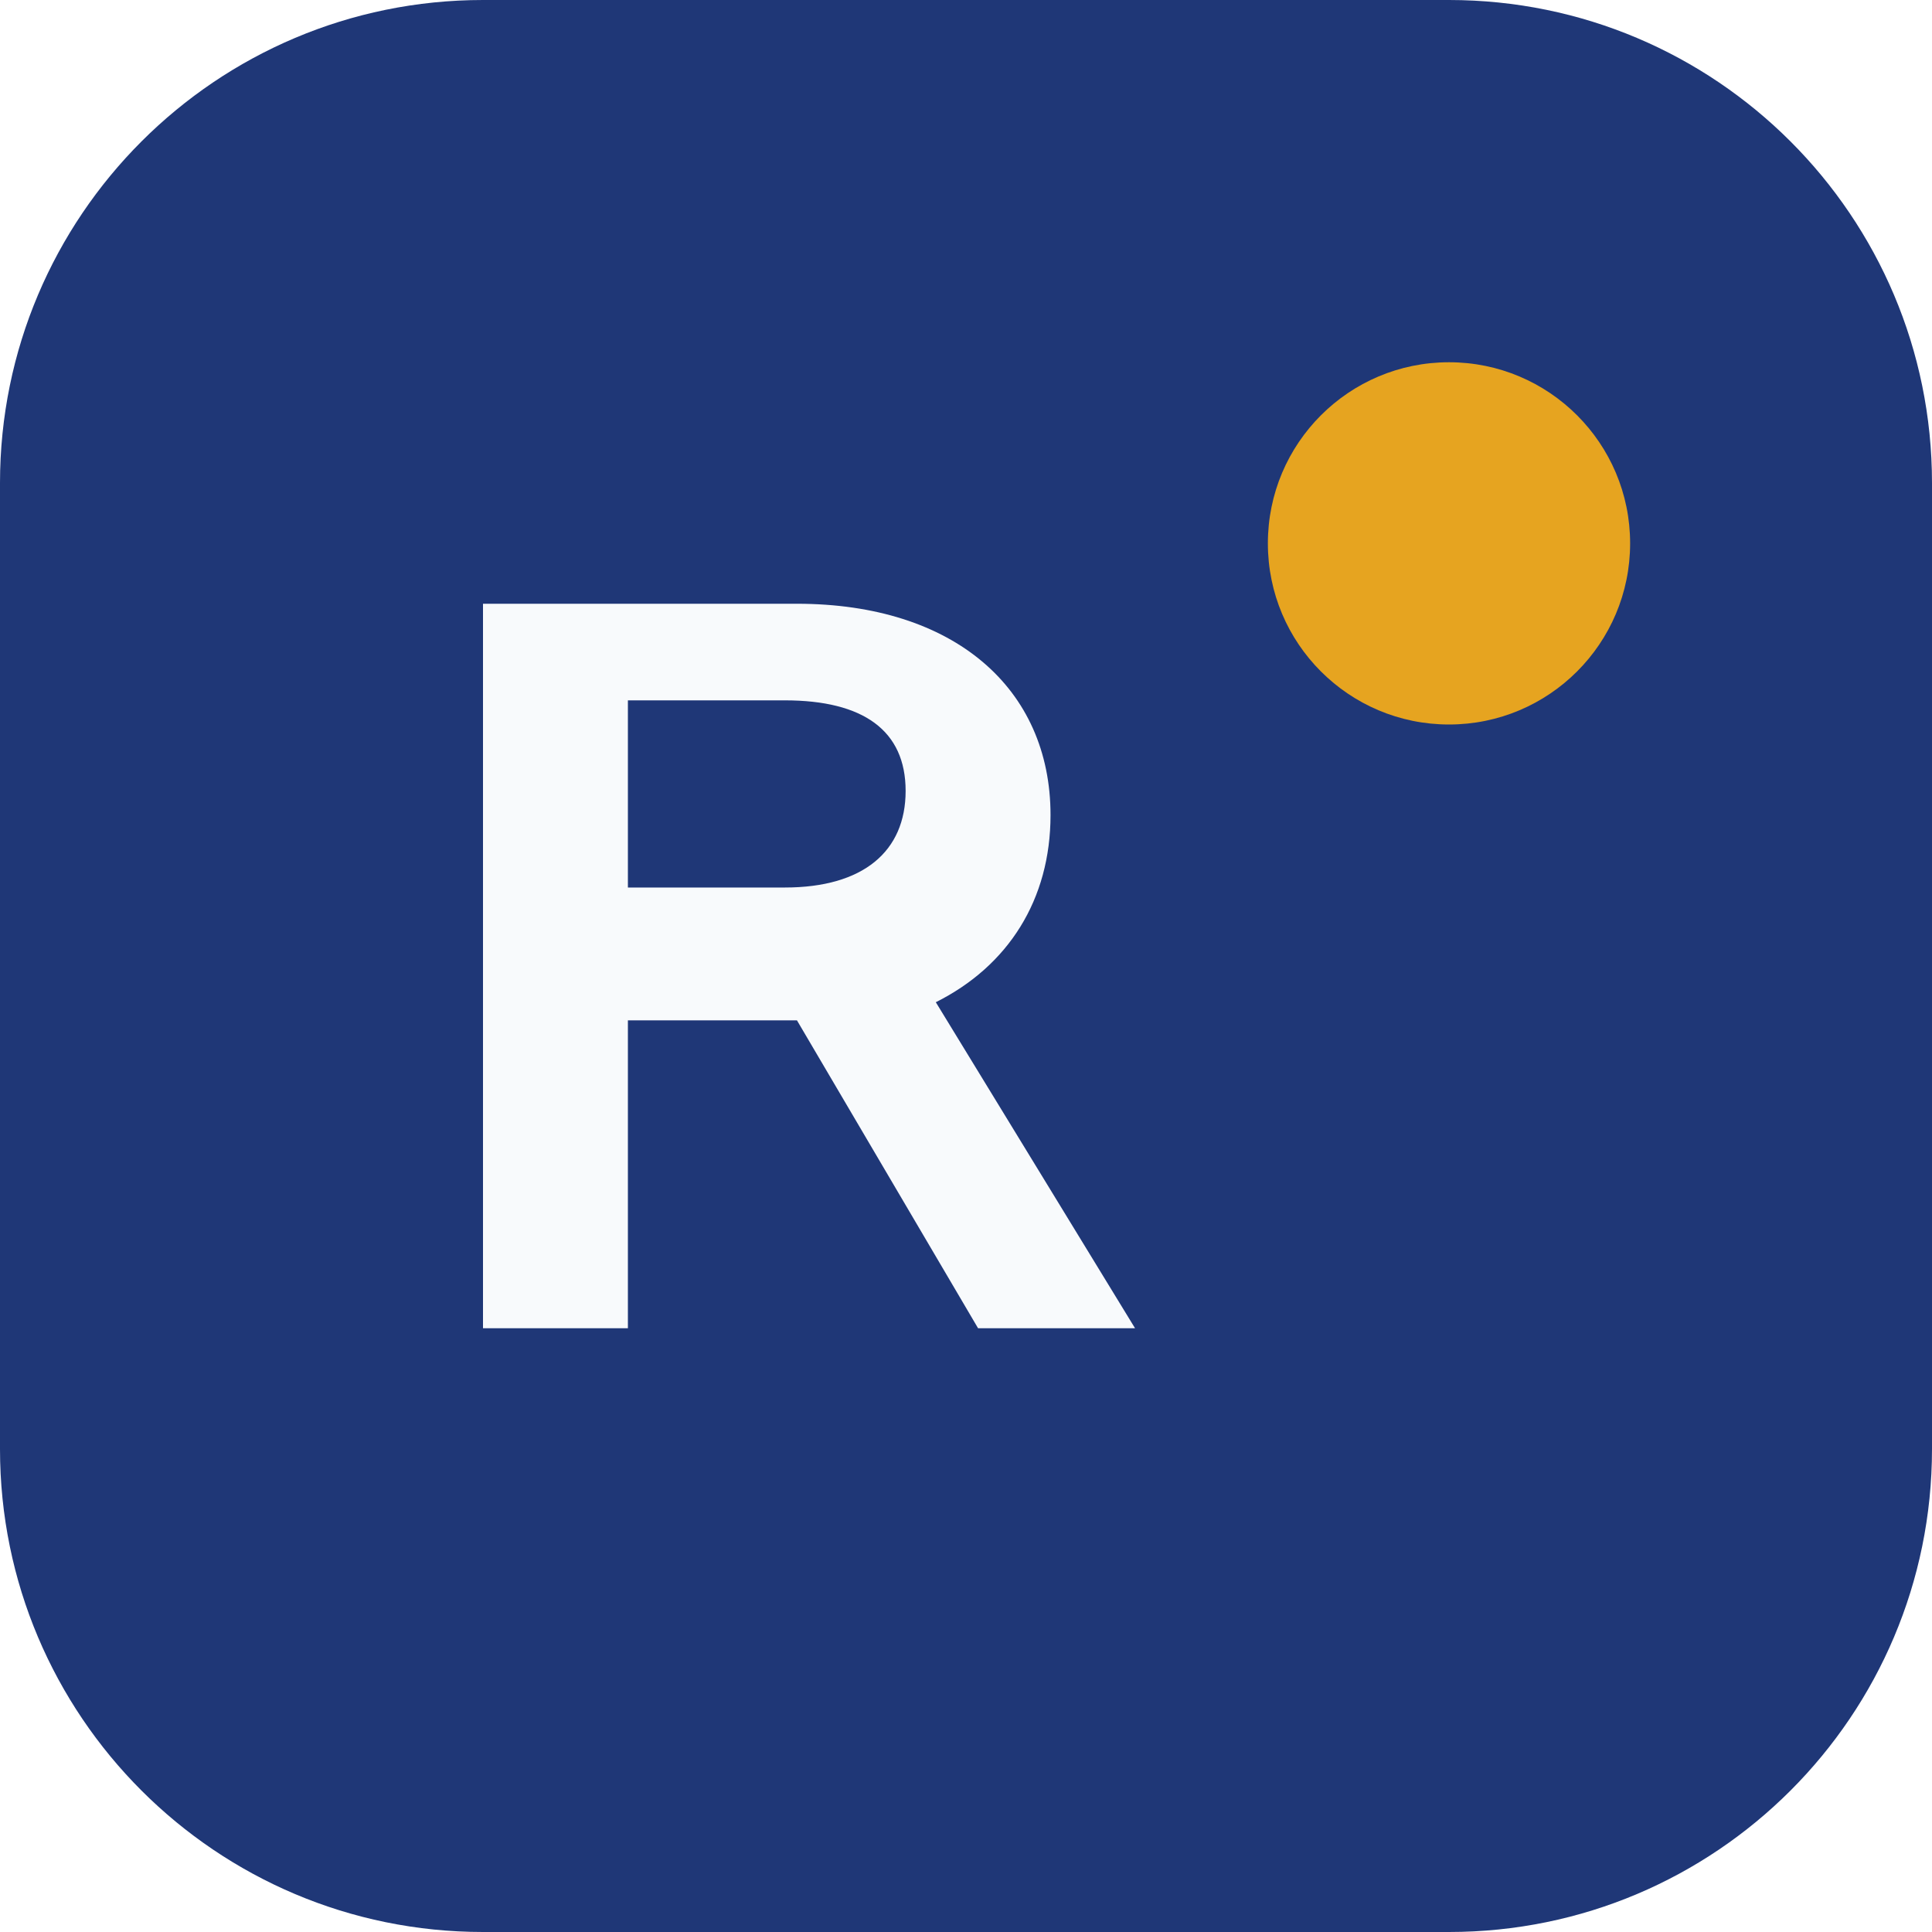
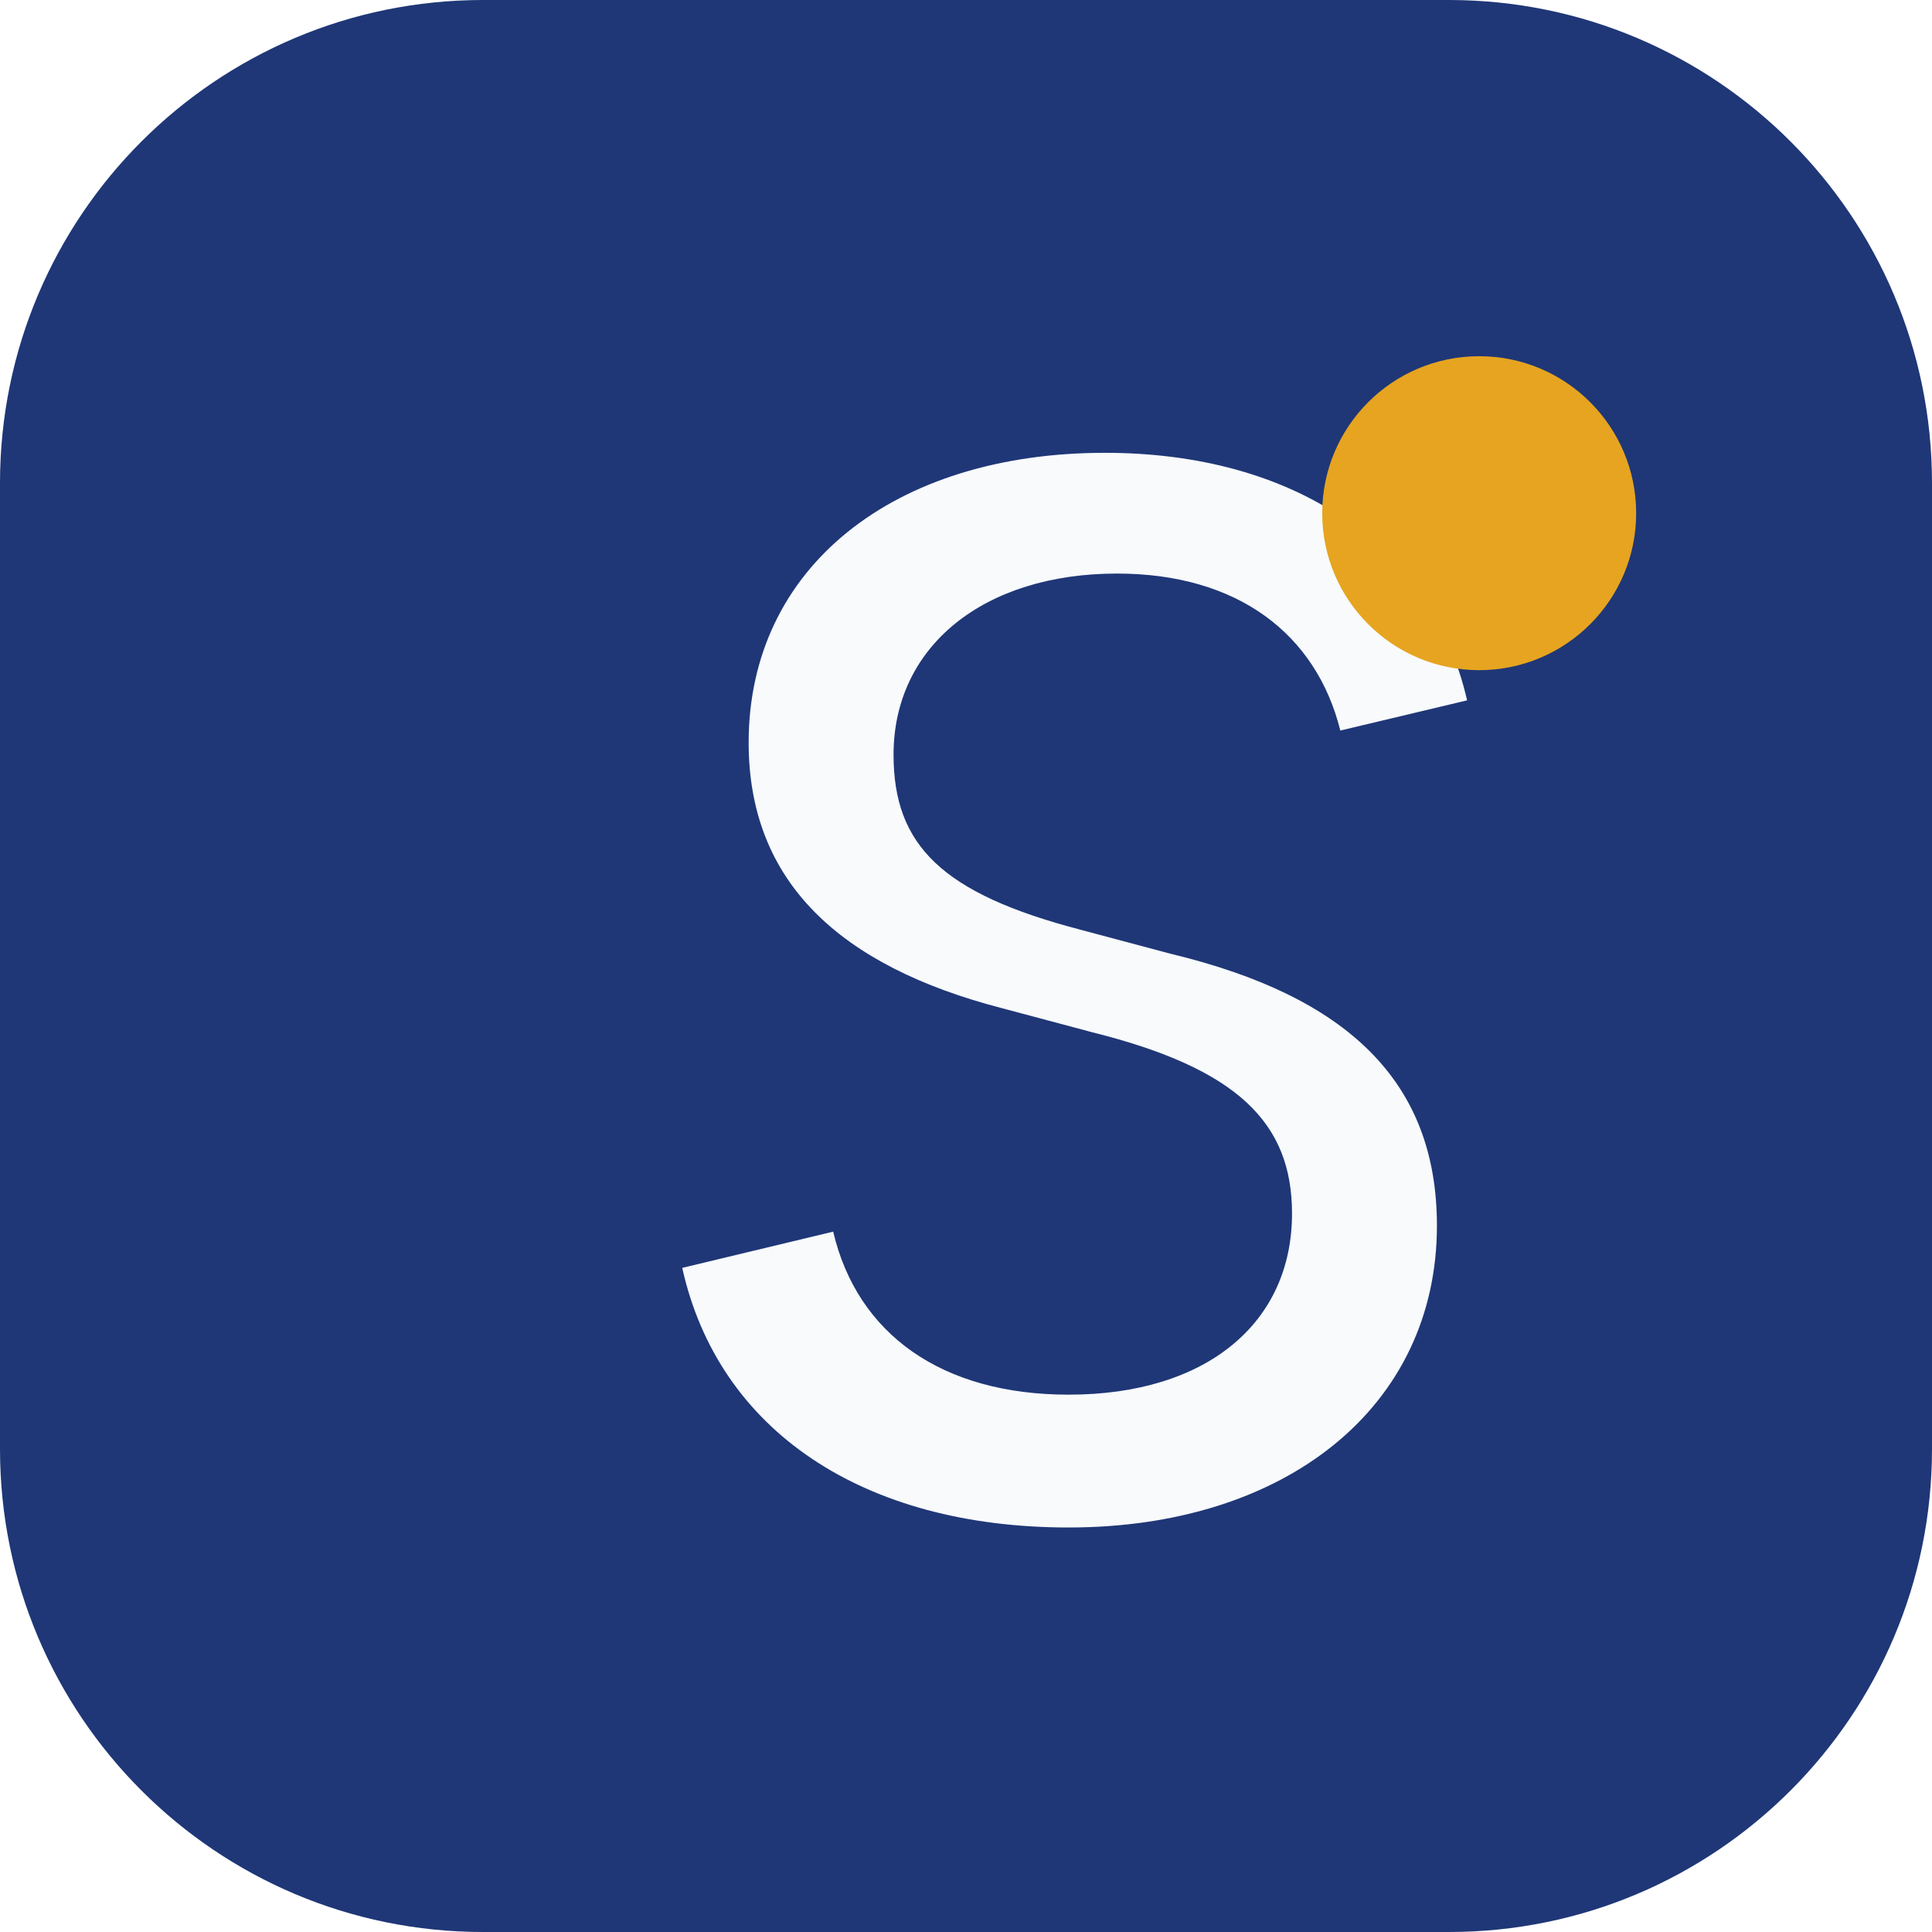
<svg xmlns="http://www.w3.org/2000/svg" viewBox="0 0 32 32" fill="none">
  <rect width="32" height="32" rx="8" fill="#1F3777" />
-   <path d="M8 22V10h5.2c2.6 0 4.2 1.4 4.2 3.5 0 1.4-.7 2.5-1.9 3.1L18.8 22h-2.6l-3-5.1H10.4V22H8Zm2.4-7.3h2.6c1.3 0 2-.6 2-1.6s-.7-1.5-2-1.5h-2.6v3.1Z" fill="#F8FAFC" />
-   <circle cx="24" cy="9" r="3" fill="#E6A420" />
+   <path d="M22.2 12.1c-.4-1.6-1.7-2.6-3.7-2.6-2.2 0-3.7 1.2-3.7 3 0 1.5.8 2.3 3.1 2.9l1.5.4c2.9.7 4.4 2.1 4.4 4.5 0 3-2.5 5-6.1 5-3.4 0-5.8-1.6-6.4-4.3l2.5-.6c.4 1.7 1.8 2.7 3.9 2.7 2.3 0 3.7-1.2 3.7-3 0-1.5-.9-2.4-3.3-3l-1.5-.4c-2.7-.7-4.2-2.1-4.2-4.4 0-2.9 2.4-4.8 5.9-4.8 3.1 0 5.4 1.5 6 4.1l-2.1.5Z" fill="#F8FAFC" />
+   <circle cx="24.5" cy="8.5" r="2.6" fill="#E6A420" />
</svg>
